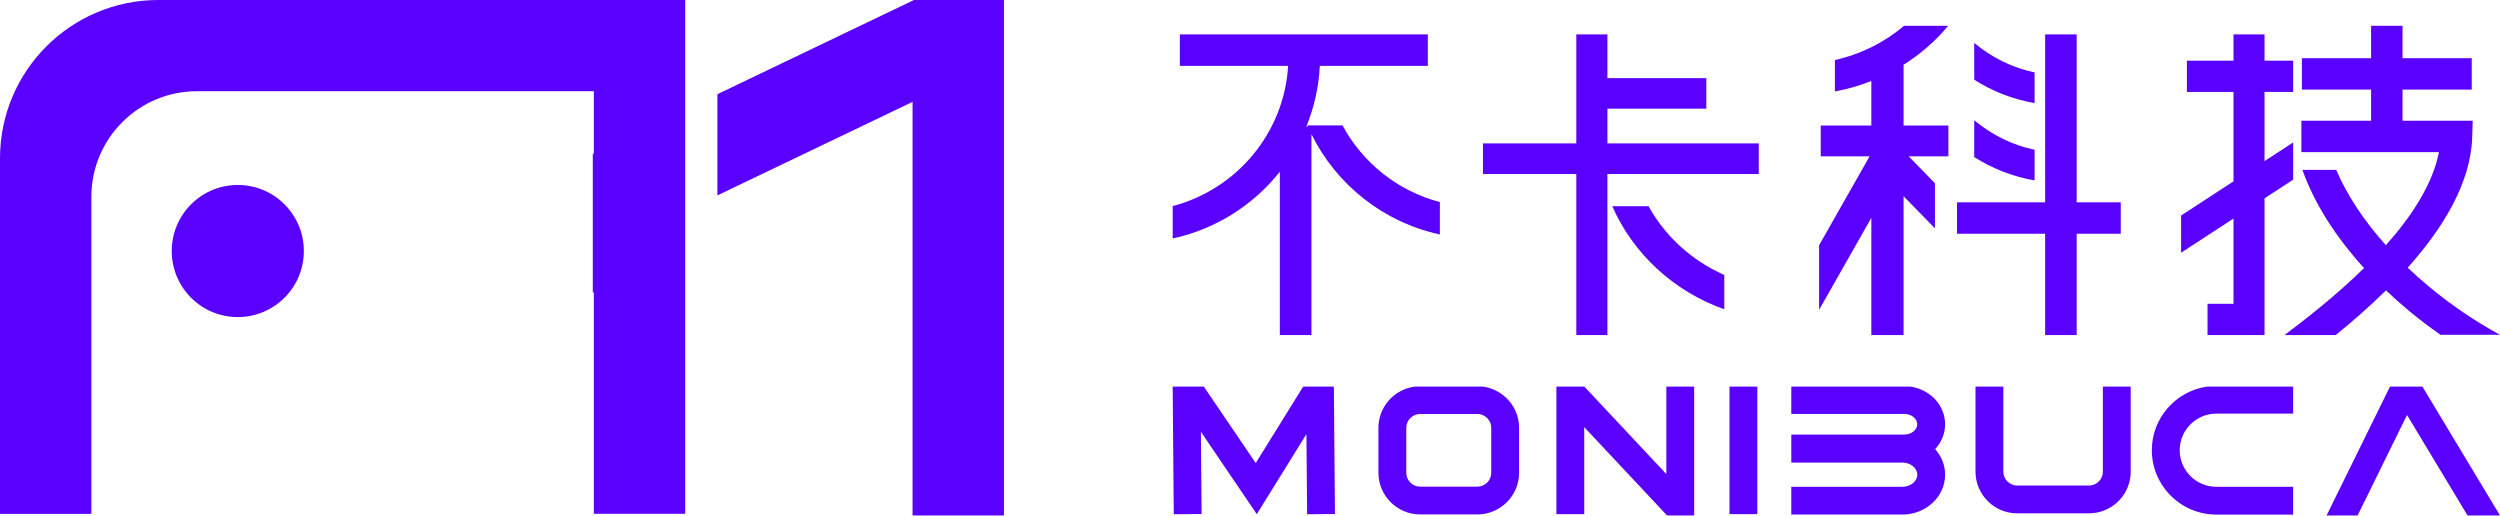
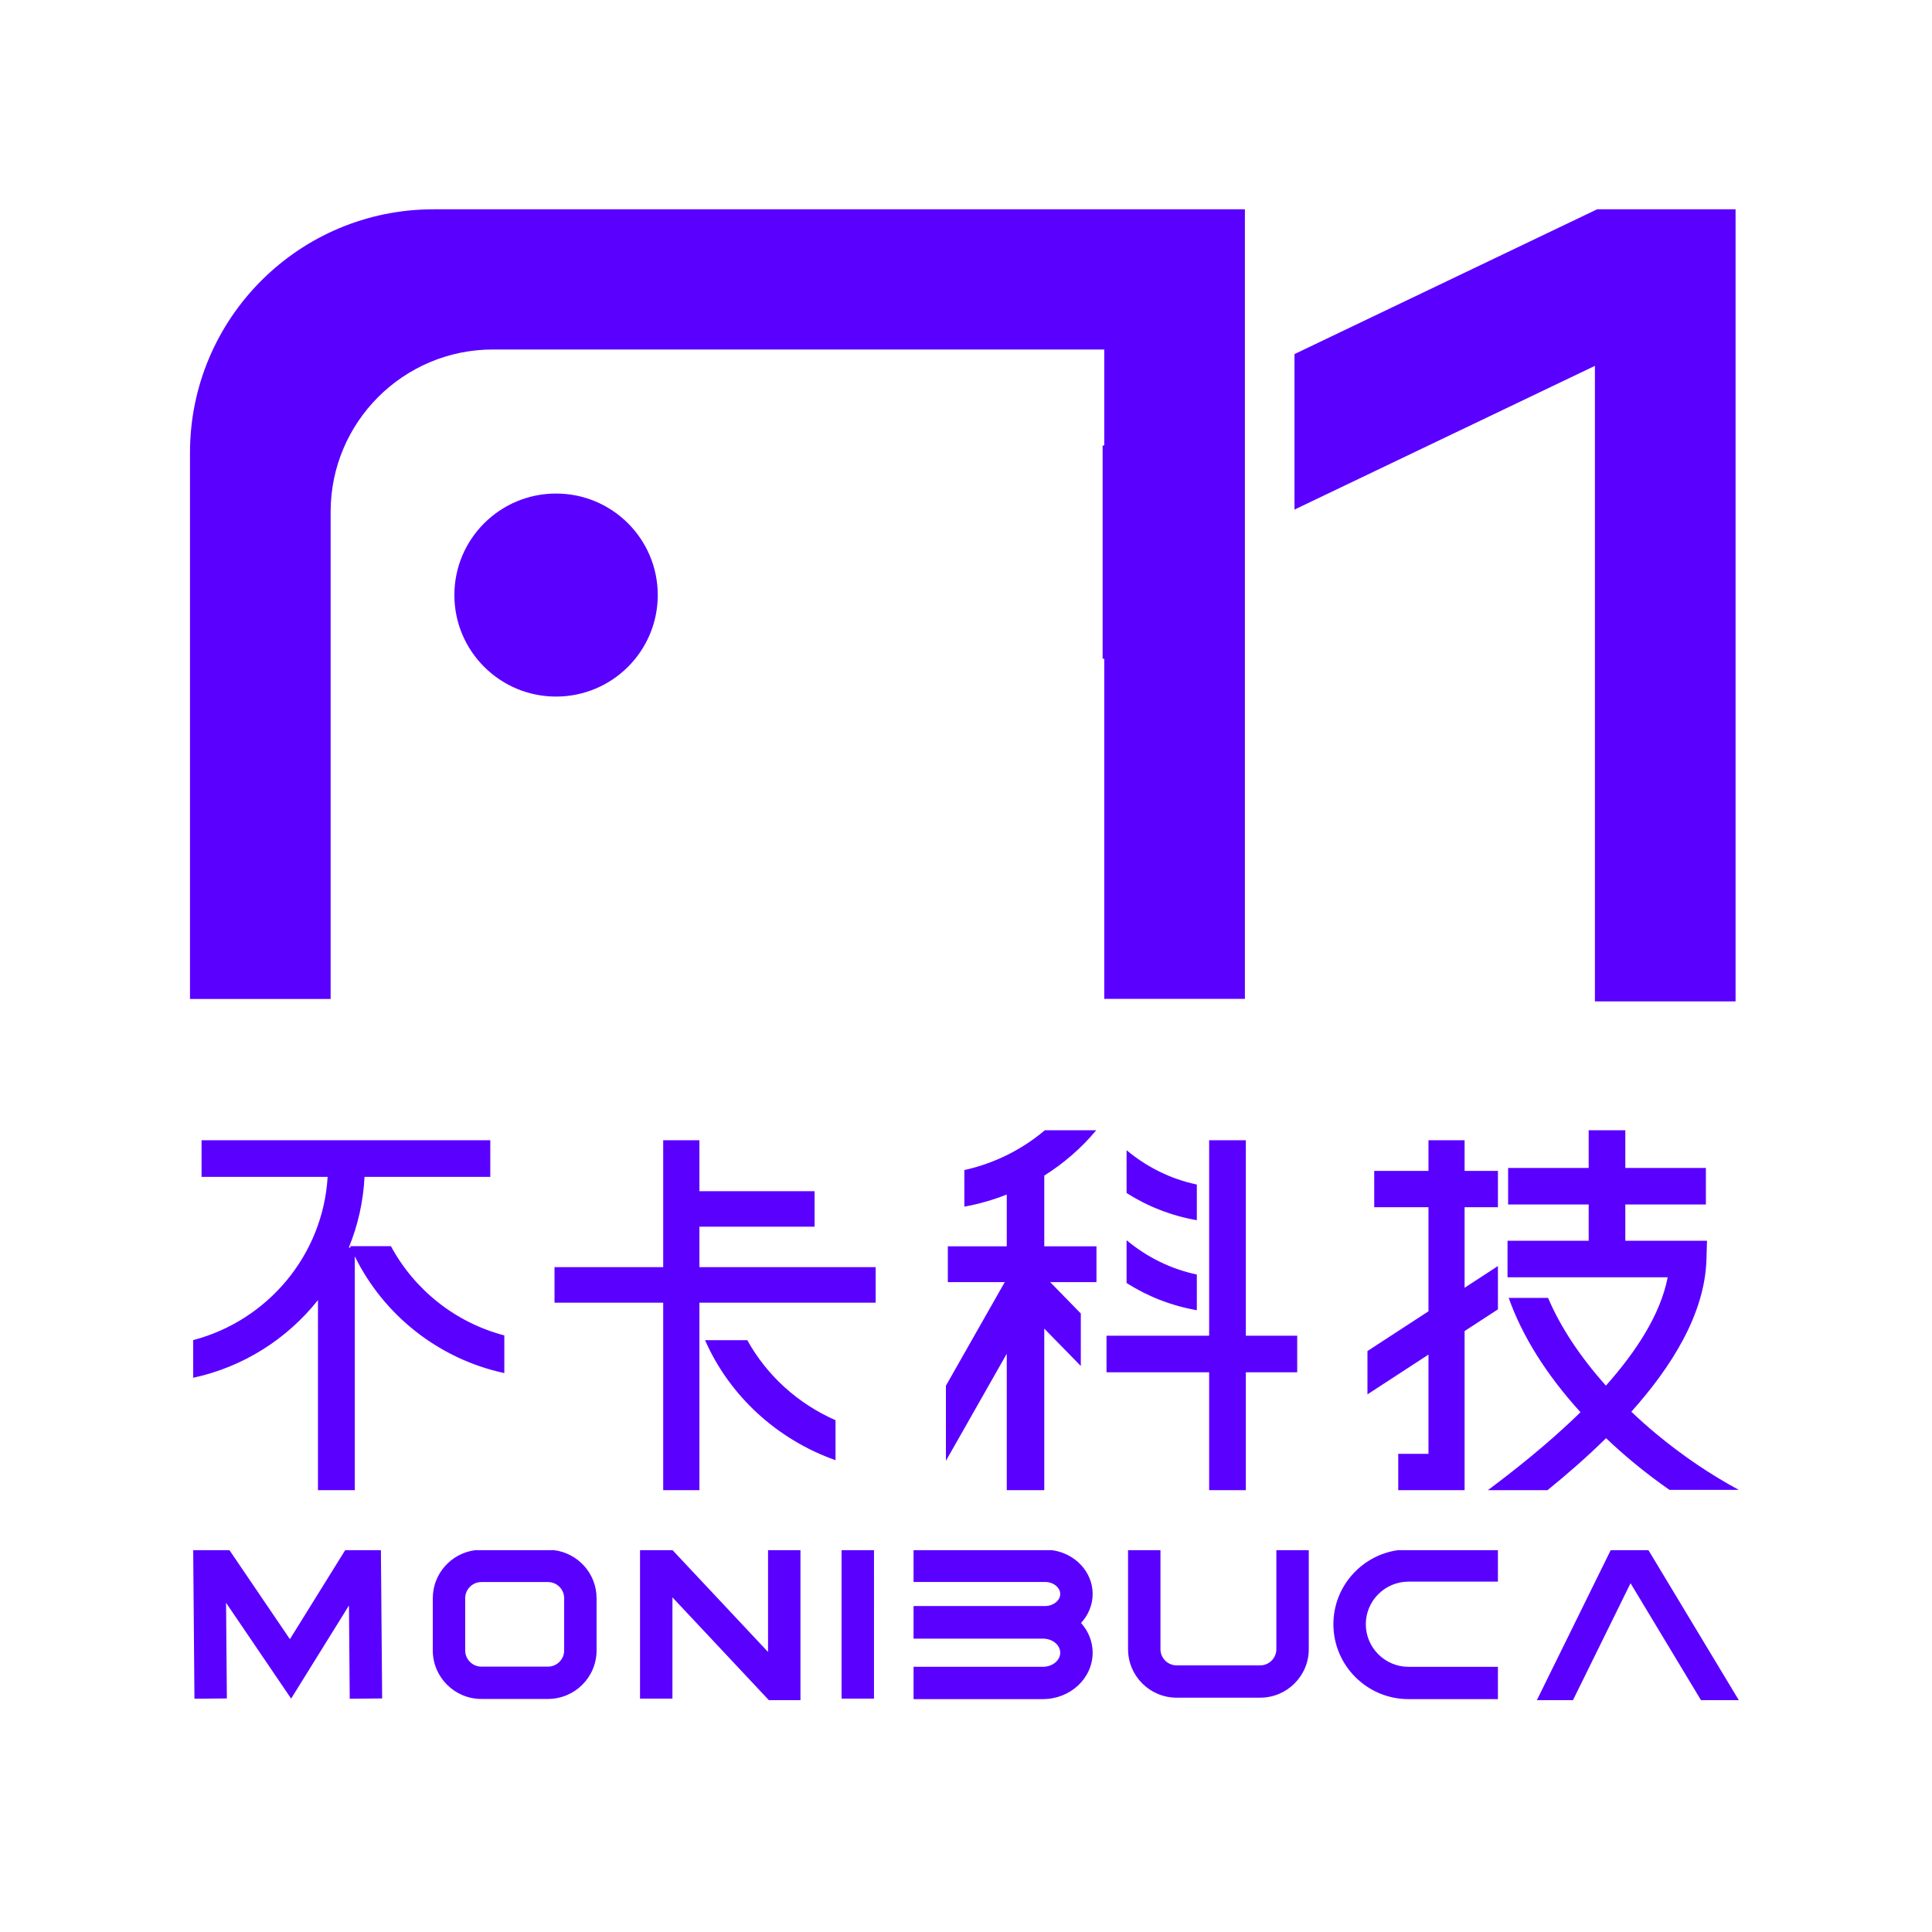
- <svg xmlns="http://www.w3.org/2000/svg" width="194px" height="40px" viewBox="0 0 194 40" version="1.1">
-   <g id="页面-1" stroke="none" stroke-width="1" fill="none" fill-rule="evenodd">
-     <g id="8.0切图" transform="translate(-410, -99)" fill="#5A00FF">
-       <path d="M487.904,99 L487.904,139 L480.814,139 L480.814,106.906 L465.671,114.163 L465.671,106.311 L480.926,99 L487.904,99 Z M532.946,129 L539.308,135.787 L539.308,129 L541.468,129 L541.468,139 L539.363,139 L532.937,132.145 L532.937,138.896 L530.777,138.896 L530.777,129 L532.946,129 Z M597.979,129 L604,139 L601.48,139 L596.786,131.203 L592.949,139 L590.543,139 L595.463,129 L597.979,129 Z M587.947,129 L587.947,131.097 L581.99,131.097 C580.421,131.097 579.144,132.371 579.144,133.937 C579.144,135.503 580.421,136.777 581.99,136.777 L587.947,136.777 L587.947,138.932 L581.99,138.932 C579.23,138.932 576.983,136.691 576.983,133.937 C576.983,131.427 578.851,129.349 581.272,129 L587.947,129 Z M558.236,129 C559.763,129.21 560.94,130.438 560.94,131.921 C560.94,132.66 560.647,133.334 560.166,133.853 C560.648,134.39 560.94,135.082 560.94,135.836 C560.94,137.542 559.452,138.93 557.623,138.93 L549.005,138.93 L549.005,136.775 L557.623,136.775 C558.261,136.775 558.779,136.354 558.779,135.836 C558.779,135.318 558.261,134.897 557.623,134.897 L549.005,134.897 L549.005,132.723 L557.776,132.723 C558.32,132.723 558.779,132.356 558.779,131.921 C558.779,131.487 558.32,131.12 557.776,131.12 L549.005,131.12 L549.005,129 Z M525.06,129 C526.649,129.206 527.881,130.562 527.881,132.202 L527.881,135.687 C527.881,137.469 526.427,138.919 524.641,138.919 L520.207,138.919 C518.42,138.919 516.966,137.469 516.966,135.687 L516.966,132.202 C516.966,130.562 518.199,129.206 519.787,129 Z M503.417,129 L507.445,134.934 L511.127,129 L513.508,129 L513.592,138.886 L511.432,138.905 L511.379,132.688 L507.527,138.897 L503.19,132.508 L503.244,138.886 L501.084,138.905 L501,129 L503.417,129 Z M546.368,129 L546.368,138.896 L544.208,138.896 L544.208,129 L546.368,129 Z M463.172,99 L463.172,138.871 L456.082,138.871 L456.082,121.696 L456,121.696 L456,110.947 L456.082,110.907 L456.082,106.079 L425.283,106.079 C420.758,106.079 417.089,109.747 417.089,114.272 L417.089,138.876 L410,138.876 L410,111.29 C410,104.502 415.502,99 422.29,99 L463.172,99 Z M565.459,129 L565.459,135.603 C565.459,136.197 565.944,136.68 566.539,136.68 L572.102,136.68 C572.698,136.68 573.182,136.197 573.182,135.603 L573.182,129 L575.343,129 L575.343,135.603 C575.343,137.385 573.889,138.835 572.102,138.835 L566.539,138.835 C564.753,138.835 563.299,137.385 563.299,135.603 L563.299,129 L565.459,129 Z M524.641,131.125 L520.207,131.125 C519.611,131.125 519.127,131.608 519.127,132.202 L519.127,135.687 C519.127,136.281 519.611,136.764 520.207,136.764 L524.641,136.764 C525.236,136.764 525.721,136.281 525.721,135.687 L525.721,132.202 C525.721,131.608 525.236,131.125 524.641,131.125 Z M534.735,101.667 L534.735,105.064 L542.41,105.064 L542.41,107.433 L534.735,107.433 L534.735,110.13 L546.481,110.13 L546.481,112.5 L534.735,112.5 L534.735,125 L532.321,125 L532.321,112.5 L525.078,112.5 L525.078,110.13 L532.321,110.13 L532.321,101.667 L534.735,101.667 Z M571.149,101.667 L571.149,114.7 L574.571,114.7 L574.571,117.14 L571.149,117.14 L571.149,125 L568.703,125 L568.703,117.14 L561.864,117.14 L561.864,114.7 L568.703,114.7 L568.703,101.667 L571.149,101.667 Z M561.181,101 C560.203,102.176 559.032,103.197 557.716,104.025 L557.716,108.742 L561.195,108.742 L561.195,111.129 L558.11,111.129 L560.151,113.219 L560.151,116.719 L557.716,114.226 L557.716,125 L555.216,125 L555.216,115.903 L551.162,123.042 L551.162,118.032 L555.082,111.129 L551.29,111.129 L551.29,108.742 L555.216,108.742 L555.216,105.288 C554.314,105.643 553.37,105.918 552.39,106.097 L552.39,103.657 C554.416,103.207 556.251,102.278 557.756,101 Z M520.799,101.667 L520.799,104.111 L512.418,104.111 C512.335,105.77 511.97,107.356 511.37,108.823 L511.496,108.823 C511.483,108.791 511.468,108.761 511.455,108.729 L514.175,108.729 C515.739,111.633 518.467,113.825 521.734,114.681 L521.734,117.192 C517.348,116.249 513.695,113.324 511.768,109.408 L511.768,125 L509.315,125 L509.315,112.327 C507.262,114.911 504.345,116.785 501,117.505 L501,114.993 C505.938,113.699 509.645,109.353 509.959,104.111 L501.557,104.111 L501.557,101.667 L520.799,101.667 Z M585.727,101.667 L585.727,103.71 L587.948,103.71 L587.948,106.134 L585.727,106.134 L585.727,111.504 L587.948,110.056 L587.948,112.943 L585.727,114.391 L585.727,125 L581.304,125 L581.304,122.576 L583.32,122.576 L583.32,115.96 L579.253,118.611 L579.253,115.724 L583.32,113.073 L583.32,106.134 L579.704,106.134 L579.704,103.71 L583.32,103.71 L583.32,101.667 L585.727,101.667 Z M596.437,101 L596.437,103.516 L601.807,103.516 L601.807,105.952 L596.437,105.952 L596.437,108.37 L601.881,108.37 L601.844,109.624 C601.736,113.236 599.531,116.76 596.838,119.77 C597.362,120.268 597.911,120.759 598.488,121.239 C600.259,122.71 602.134,123.974 604,124.979 L599.378,124.979 C598.544,124.398 597.724,123.773 596.926,123.11 C596.306,122.594 595.717,122.067 595.154,121.534 C593.833,122.835 592.477,124.006 591.25,125 L587.279,125 C588.868,123.806 591.231,121.977 593.45,119.801 C591.194,117.322 589.563,114.721 588.667,112.181 L591.291,112.181 C592.11,114.112 593.423,116.106 595.145,118.028 C597.136,115.79 598.777,113.3 599.262,110.805 L588.587,110.805 L588.587,108.37 L593.997,108.37 L593.997,105.952 L588.626,105.952 L588.626,103.516 L593.997,103.516 L593.997,101 L596.437,101 Z M428.452,113.354 C431.283,113.354 433.578,115.649 433.578,118.48 C433.578,121.311 431.283,123.606 428.452,123.606 C425.621,123.606 423.327,121.311 423.327,118.48 C423.327,115.649 425.621,113.354 428.452,113.354 Z M537.927,115 C539.223,117.348 541.294,119.232 543.805,120.335 L543.805,123 C539.894,121.618 536.737,118.7 535.11,115 L537.927,115 Z M563.201,108.333 C564.543,109.453 566.138,110.254 567.883,110.621 L567.883,113 C566.194,112.707 564.611,112.082 563.201,111.188 L563.201,108.333 Z M563.201,102.333 C564.543,103.453 566.138,104.254 567.883,104.621 L567.883,107 C566.194,106.707 564.611,106.082 563.201,105.188 L563.201,102.333 Z" id="LOGO" />
-     </g>
+ <svg xmlns="http://www.w3.org/2000/svg" width="600px" height="600px" viewBox="0 0 600 600" version="1.1">
+   <g id="01" stroke="none" stroke-width="1" fill="none" fill-rule="evenodd">
+     <path d="M238.524,513.032 L208.877,481.421 L198.765,481.421 L198.765,527.514 L208.832,527.514 L208.832,496.07 L238.777,528 L248.591,528 L248.591,481.421 L238.524,481.421 L238.524,513.032 Z M107.196,481.421 L90.036,509.06 L71.264,481.421 L60,481.421 L60.389,527.556 L70.457,527.47 L70.204,497.763 L90.416,527.518 L108.369,498.601 L108.614,527.556 L118.681,527.47 L118.292,481.421 L107.196,481.421 Z M175.204,512.568 C175.204,515.336 172.946,517.587 170.171,517.587 L149.508,517.587 C146.732,517.587 144.474,515.336 144.474,512.568 L144.474,496.336 C144.474,493.569 146.732,491.318 149.508,491.318 L170.171,491.318 C172.946,491.318 175.204,493.569 175.204,496.336 L175.204,512.568 Z M172.125,481.421 L147.553,481.421 C140.148,482.382 134.407,488.697 134.407,496.336 L134.407,512.568 C134.407,520.871 141.181,527.625 149.508,527.625 L170.171,527.625 C178.497,527.625 185.271,520.871 185.271,512.568 L185.271,496.336 C185.271,488.697 179.529,482.382 172.125,481.421 L172.125,481.421 Z M261.356,527.514 L271.423,527.514 L271.424,481.421 L261.357,481.421 L261.356,527.514 Z M326.732,481.421 L283.712,481.421 L283.712,491.296 L324.585,491.296 C327.122,491.296 329.264,493.005 329.264,495.028 C329.264,497.052 327.122,498.762 324.585,498.762 L283.712,498.762 L283.712,498.85 L283.712,508.799 L283.712,508.888 L323.876,508.888 C326.846,508.888 329.264,510.85 329.264,513.262 C329.264,515.674 326.846,517.635 323.876,517.635 L283.712,517.635 L283.712,527.673 L323.876,527.673 C332.398,527.673 339.331,521.209 339.331,513.262 C339.331,509.749 337.973,506.528 335.724,504.025 C337.965,501.61 339.331,498.468 339.331,495.028 C339.331,488.118 333.846,482.397 326.732,481.421 L326.732,481.421 Z M511.941,481.421 L500.216,481.421 L477.286,528 L488.501,528 L506.38,491.682 L528.255,528 L540,528 L511.941,481.421 Z M414.098,504.417 C414.098,517.245 424.565,527.681 437.43,527.681 L465.191,527.681 L465.191,517.644 L437.43,517.644 C430.117,517.644 424.165,511.71 424.165,504.417 C424.165,497.123 430.117,491.191 437.43,491.191 L465.191,491.191 L465.191,481.421 L434.083,481.421 C422.802,483.049 414.098,492.726 414.098,504.417 L414.098,504.417 Z M396.384,512.176 C396.384,514.944 394.126,517.195 391.351,517.195 L365.425,517.195 C362.651,517.195 360.392,514.944 360.392,512.176 L360.392,481.421 L350.325,481.421 L350.325,512.176 C350.325,520.479 357.1,527.233 365.425,527.233 L391.351,527.233 C399.676,527.233 406.451,520.479 406.451,512.176 L406.451,481.421 L396.384,481.421 L396.384,512.176 Z M217.211,354.105 L217.211,369.928 L252.978,369.928 L252.978,380.966 L217.211,380.966 L217.211,393.527 L271.948,393.527 L271.948,404.565 L217.211,404.565 L217.211,462.789 L205.963,462.789 L205.963,404.565 L172.208,404.565 L172.208,393.527 L205.963,393.527 L205.963,354.105 L217.211,354.105 Z M232.085,416.211 C238.128,427.146 247.779,435.925 259.481,441.059 L259.481,453.474 C241.254,447.037 226.541,433.444 218.961,416.211 Z M386.907,354.105 L386.907,414.815 L402.857,414.815 L402.857,426.178 L386.907,426.178 L386.907,462.789 L375.509,462.789 L375.509,426.178 L343.636,426.178 L343.636,414.815 L375.509,414.815 L375.509,354.105 L386.907,354.105 Z M349.87,385.158 C356.122,390.375 363.557,394.104 371.688,395.812 L371.688,406.895 C363.818,405.532 356.441,402.621 349.87,398.452 Z M349.87,357.211 C356.122,362.427 363.557,366.156 371.688,367.864 L371.688,378.947 C363.818,377.585 356.441,374.674 349.87,370.505 Z M324.309,365.092 C330.442,361.234 335.898,356.475 340.456,351 L324.494,351 C317.482,356.952 308.929,361.279 299.485,363.376 L299.485,374.74 C304.054,373.907 308.455,372.626 312.656,370.975 L312.656,387.06 L294.362,387.06 L294.362,398.179 L312.032,398.179 L293.766,430.335 L293.766,453.67 L312.656,420.417 L312.656,462.789 L324.309,462.789 L324.309,412.606 L335.656,424.219 L335.656,407.913 L326.144,398.179 L340.519,398.179 L340.519,387.06 L324.309,387.06 L324.309,365.092 Z M121.397,387.001 L108.72,387.001 C108.783,387.148 108.851,387.291 108.915,387.438 L108.327,387.438 C111.125,380.607 112.824,373.22 113.208,365.492 L152.266,365.492 L152.266,354.105 L62.596,354.105 L62.596,365.492 L101.751,365.492 C100.285,389.909 83.013,410.151 60,416.179 L60,427.877 C75.59,424.526 89.184,415.798 98.747,403.758 L98.747,462.789 L110.183,462.789 L110.183,390.165 C119.159,408.406 136.184,422.029 156.623,426.422 L156.623,414.724 C141.398,410.737 128.685,400.527 121.397,387.001 M454.845,354.105 L454.845,363.625 L465.195,363.625 L465.195,374.913 L454.845,374.913 L454.845,399.926 L465.195,393.184 L465.195,406.631 L454.845,413.374 L454.845,462.789 L434.232,462.789 L434.232,451.501 L443.626,451.501 L443.626,420.684 L424.675,433.029 L424.675,419.582 L443.626,407.236 L443.626,374.913 L426.778,374.913 L426.778,363.625 L443.626,363.625 L443.626,354.105 L454.845,354.105 Z M504.756,351 L504.756,362.72 L529.781,362.72 L529.781,374.064 L504.756,374.064 L504.756,385.328 L530.126,385.328 L529.953,391.169 C529.451,407.995 519.172,424.41 506.623,438.427 C509.066,440.748 511.625,443.035 514.315,445.269 C522.565,452.123 531.302,458.009 540,462.692 L518.459,462.692 C514.575,459.983 510.753,457.075 507.034,453.985 C504.142,451.583 501.399,449.129 498.775,446.644 C492.619,452.707 486.298,458.157 480.581,462.789 L462.078,462.789 C469.484,457.226 480.493,448.711 490.835,438.575 C480.32,427.025 472.719,414.911 468.546,403.078 L480.772,403.078 C484.589,412.074 490.711,421.36 498.732,430.316 C508.014,419.889 515.661,408.291 517.919,396.672 L468.173,396.672 L468.173,385.328 L493.382,385.328 L493.382,374.064 L468.356,374.064 L468.356,362.72 L493.382,362.72 L493.382,351 L504.756,351 Z" id="LOGO" fill="#5A00FF" />
+     <path d="M539,65 L539,311 L495.314,311 L495.314,113.619 L402.015,158.255 L402.015,109.964 L496.004,65 L539,65 Z M386.616,65 L386.616,310.209 L342.934,310.209 L342.934,204.58 L342.426,204.581 L342.426,138.472 L342.934,138.229 L342.934,108.536 L153.101,108.536 C125.254,108.536 102.68,131.11 102.68,158.957 L102.68,310.237 L59,310.237 L59,140.631 C59,98.861 92.861,65 134.631,65 L386.616,65 Z M172.692,153.274 C190.134,153.274 204.273,167.389 204.273,184.801 C204.273,202.212 190.134,216.327 172.692,216.327 C155.25,216.327 141.111,202.212 141.111,184.801 C141.111,167.389 155.25,153.274 172.692,153.274 Z" id="形状结合" fill="#5A00FF" />
  </g>
</svg>
